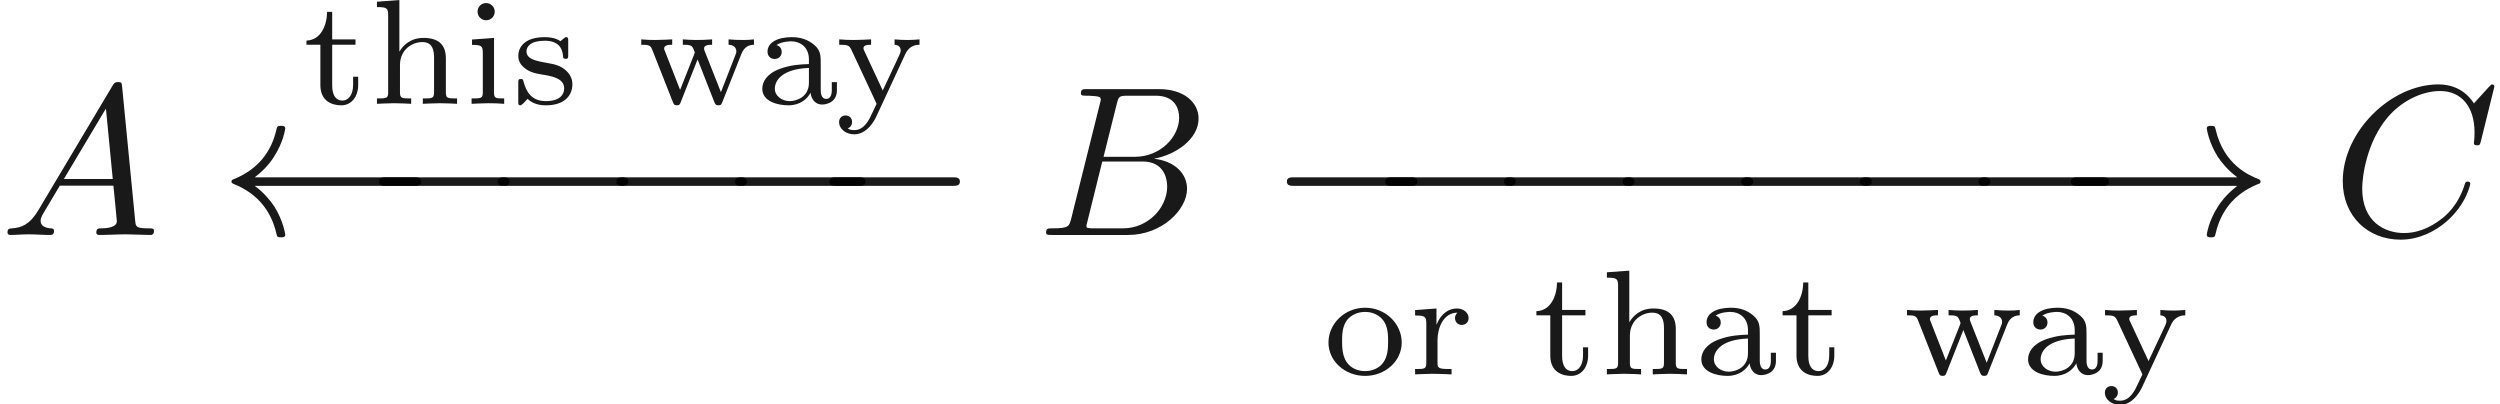
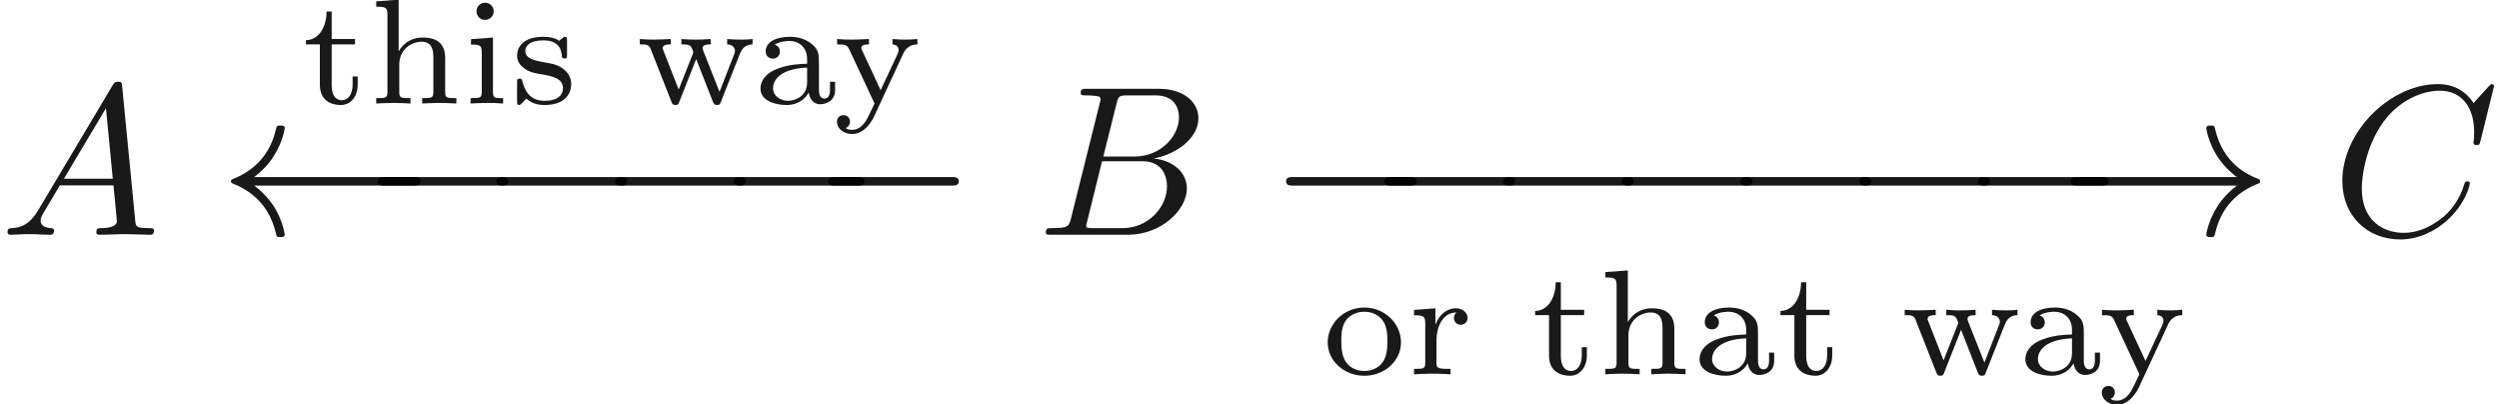
- <svg xmlns="http://www.w3.org/2000/svg" xmlns:ns1="http://github.com/leegao/readme2tex/" xmlns:xlink="http://www.w3.org/1999/xlink" height="18.82pt" ns1:offset="0" version="1.1" viewBox="81.894 -60.045 116.621 18.82" width="116.621pt">
+ <svg xmlns="http://www.w3.org/2000/svg" xmlns:ns1="http://github.com/leegao/readme2tex/" xmlns:xlink="http://www.w3.org/1999/xlink" height="18.797pt" ns1:offset="0" version="1.1" viewBox="81.894 -60.027 116.536 18.797" width="116.536pt">
  <defs>
    <path d="M6.565 -2.291C6.735 -2.291 6.914 -2.291 6.914 -2.491S6.735 -2.69 6.565 -2.69H1.176C1.006 -2.69 0.827 -2.69 0.827 -2.491S1.006 -2.291 1.176 -2.291H6.565Z" id="g0-0" />
    <path d="M9.046 -2.291C9.225 -2.291 9.405 -2.291 9.405 -2.491S9.225 -2.69 9.046 -2.69H1.644C2.192 -3.108 2.461 -3.517 2.54 -3.646C2.989 -4.334 3.068 -4.961 3.068 -4.971C3.068 -5.091 2.949 -5.091 2.869 -5.091C2.7 -5.091 2.69 -5.071 2.65 -4.892C2.421 -3.915 1.833 -3.088 0.707 -2.62C0.598 -2.58 0.558 -2.56 0.558 -2.491S0.608 -2.401 0.707 -2.361C1.743 -1.933 2.411 -1.156 2.66 -0.04C2.69 0.08 2.7 0.11 2.869 0.11C2.949 0.11 3.068 0.11 3.068 -0.01C3.068 -0.03 2.979 -0.658 2.56 -1.325C2.361 -1.624 2.072 -1.973 1.644 -2.291H9.046Z" id="g0-32" />
    <path d="M8.309 -2.291C7.761 -1.873 7.492 -1.465 7.412 -1.335C6.964 -0.648 6.884 -0.02 6.884 -0.01C6.884 0.11 7.004 0.11 7.083 0.11C7.253 0.11 7.263 0.09 7.303 -0.09C7.532 -1.066 8.12 -1.903 9.245 -2.361C9.365 -2.401 9.395 -2.421 9.395 -2.491S9.335 -2.59 9.315 -2.6C8.877 -2.77 7.671 -3.268 7.293 -4.941C7.263 -5.061 7.253 -5.091 7.083 -5.091C7.004 -5.091 6.884 -5.091 6.884 -4.971C6.884 -4.951 6.974 -4.324 7.392 -3.656C7.592 -3.357 7.88 -3.009 8.309 -2.69H0.907C0.727 -2.69 0.548 -2.69 0.548 -2.491S0.727 -2.291 0.907 -2.291H8.309Z" id="g0-33" />
+     <path d="M1.783 -1.146C1.385 -0.478 0.996 -0.339 0.558 -0.309C0.438 -0.299 0.349 -0.299 0.349 -0.11C0.349 -0.05 0.399 0 0.478 0C0.747 0 1.056 -0.03 1.335 -0.03C1.664 -0.03 2.012 0 2.331 0C2.391 0 2.521 0 2.521 -0.189C2.521 -0.299 2.431 -0.309 2.361 -0.309C2.132 -0.329 1.893 -0.408 1.893 -0.658C1.893 -0.777 1.953 -0.887 2.032 -1.026L2.79 -2.301H5.29C5.31 -2.092 5.45 -0.737 5.45 -0.638C5.45 -0.339 4.932 -0.309 4.732 -0.309C4.593 -0.309 4.493 -0.309 4.493 -0.11C4.493 0 4.613 0 4.633 0C5.041 0 5.469 -0.03 5.878 -0.03C6.127 -0.03 6.755 0 7.004 0C7.064 0 7.183 0 7.183 -0.199C7.183 -0.309 7.083 -0.309 6.954 -0.309C6.336 -0.309 6.336 -0.379 6.306 -0.667L5.699 -6.894C5.679 -7.093 5.679 -7.133 5.509 -7.133C5.35 -7.133 5.31 -7.064 5.25 -6.964L1.783 -1.146ZM2.979 -2.61L4.941 -5.898L5.26 -2.61H2.979Z" id="g1-65" />
+     <path d="M1.594 -0.777C1.494 -0.389 1.474 -0.309 0.687 -0.309C0.518 -0.309 0.418 -0.309 0.418 -0.11C0.418 0 0.508 0 0.687 0H4.244C5.818 0 6.994 -1.176 6.994 -2.152C6.994 -2.869 6.416 -3.447 5.45 -3.557C6.486 -3.746 7.532 -4.483 7.532 -5.43C7.532 -6.167 6.874 -6.804 5.679 -6.804H2.331C2.142 -6.804 2.042 -6.804 2.042 -6.605C2.042 -6.496 2.132 -6.496 2.321 -6.496C2.341 -6.496 2.531 -6.496 2.7 -6.476C2.879 -6.456 2.969 -6.446 2.969 -6.316C2.969 -6.276 2.959 -6.247 2.929 -6.127L1.594 -0.777ZM3.098 -3.646L3.716 -6.117C3.806 -6.466 3.826 -6.496 4.254 -6.496H5.539C6.416 -6.496 6.625 -5.908 6.625 -5.469C6.625 -4.593 5.768 -3.646 4.553 -3.646H3.098ZM2.65 -0.309C2.511 -0.309 2.491 -0.309 2.431 -0.319C2.331 -0.329 2.301 -0.339 2.301 -0.418C2.301 -0.448 2.301 -0.468 2.351 -0.648L3.039 -3.427H4.922C5.878 -3.427 6.067 -2.69 6.067 -2.262C6.067 -1.275 5.181 -0.309 4.005 -0.309H2.65Z" id="g1-66" />
+     <path d="M7.572 -6.924C7.572 -6.954 7.552 -7.024 7.462 -7.024C7.432 -7.024 7.422 -7.014 7.313 -6.904L6.615 -6.137C6.526 -6.276 6.067 -7.024 4.961 -7.024C2.74 -7.024 0.498 -4.822 0.498 -2.511C0.498 -0.867 1.674 0.219 3.198 0.219C4.065 0.219 4.822 -0.179 5.35 -0.638C6.276 -1.455 6.446 -2.361 6.446 -2.391C6.446 -2.491 6.346 -2.491 6.326 -2.491C6.266 -2.491 6.217 -2.471 6.197 -2.391C6.107 -2.102 5.878 -1.395 5.191 -0.817C4.503 -0.259 3.875 -0.09 3.357 -0.09C2.461 -0.09 1.405 -0.608 1.405 -2.162C1.405 -2.73 1.614 -4.344 2.61 -5.509C3.218 -6.217 4.154 -6.715 5.041 -6.715C6.057 -6.715 6.645 -5.948 6.645 -4.792C6.645 -4.394 6.615 -4.384 6.615 -4.284S6.725 -4.184 6.765 -4.184C6.894 -4.184 6.894 -4.204 6.944 -4.384L7.572 -6.924Z" id="g1-67" />
    <path d="M3.11 -1.869C3.11 -2.239 3.11 -2.504 2.79 -2.762C2.504 -2.999 2.169 -3.11 1.757 -3.11C1.095 -3.11 0.628 -2.859 0.628 -2.434C0.628 -2.211 0.781 -2.092 0.962 -2.092C1.151 -2.092 1.29 -2.232 1.29 -2.42C1.29 -2.538 1.234 -2.685 1.046 -2.741C1.297 -2.915 1.702 -2.915 1.743 -2.915C2.134 -2.915 2.559 -2.657 2.559 -2.071V-1.855C2.176 -1.841 1.716 -1.82 1.206 -1.632C0.579 -1.402 0.384 -1.018 0.384 -0.704C0.384 -0.105 1.109 0.07 1.604 0.07C2.162 0.07 2.49 -0.244 2.636 -0.516C2.664 -0.23 2.852 0.035 3.173 0.035C3.187 0.035 3.864 0.035 3.864 -0.628V-1.011H3.626V-0.635C3.626 -0.565 3.626 -0.23 3.368 -0.23S3.11 -0.558 3.11 -0.649V-1.869ZM2.559 -0.983C2.559 -0.314 1.974 -0.126 1.66 -0.126C1.304 -0.126 0.969 -0.363 0.969 -0.704C0.969 -1.088 1.304 -1.625 2.559 -1.674V-0.983Z" id="g2-97" />
    <path d="M3.592 -2.113C3.592 -2.72 3.292 -3.075 2.545 -3.075C1.925 -3.075 1.583 -2.706 1.43 -2.441H1.423V-4.84L0.377 -4.763V-4.512C0.844 -4.512 0.9 -4.463 0.9 -4.122V-0.551C0.9 -0.251 0.83 -0.251 0.377 -0.251V0C0.391 0 0.879 -0.028 1.172 -0.028C1.43 -0.028 1.911 -0.007 1.974 0V-0.251C1.52 -0.251 1.451 -0.251 1.451 -0.551V-1.806C1.451 -2.538 2.029 -2.88 2.49 -2.88C2.978 -2.88 3.041 -2.497 3.041 -2.141V-0.551C3.041 -0.251 2.971 -0.251 2.518 -0.251V0C2.532 0 3.02 -0.028 3.313 -0.028C3.571 -0.028 4.052 -0.007 4.115 0V-0.251C3.661 -0.251 3.592 -0.251 3.592 -0.551V-2.113Z" id="g2-104" />
    <path d="M1.471 -4.303C1.471 -4.505 1.304 -4.7 1.067 -4.7C0.858 -4.7 0.669 -4.533 0.669 -4.303C0.669 -4.052 0.872 -3.898 1.067 -3.898C1.29 -3.898 1.471 -4.073 1.471 -4.303ZM0.411 -2.999V-2.748C0.851 -2.748 0.914 -2.706 0.914 -2.364V-0.551C0.914 -0.251 0.844 -0.251 0.391 -0.251V0C0.404 0 0.893 -0.028 1.172 -0.028C1.416 -0.028 1.667 -0.021 1.911 0V-0.251C1.506 -0.251 1.437 -0.251 1.437 -0.544V-3.075L0.411 -2.999Z" id="g2-105" />
    <path d="M3.689 -1.485C3.689 -2.357 2.943 -3.11 1.981 -3.11S0.272 -2.357 0.272 -1.485C0.272 -0.621 1.039 0.07 1.981 0.07S3.689 -0.621 3.689 -1.485ZM1.981 -0.153C1.723 -0.153 1.346 -0.237 1.116 -0.579C0.928 -0.865 0.907 -1.227 0.907 -1.548C0.907 -1.848 0.914 -2.26 1.158 -2.559C1.332 -2.762 1.625 -2.915 1.981 -2.915C2.392 -2.915 2.685 -2.72 2.838 -2.504C3.034 -2.232 3.055 -1.883 3.055 -1.548S3.034 -0.844 2.831 -0.558C2.643 -0.293 2.322 -0.153 1.981 -0.153Z" id="g2-111" />
    <path d="M1.388 -1.59C1.388 -2.176 1.66 -2.88 2.322 -2.88C2.26 -2.831 2.204 -2.741 2.204 -2.629C2.204 -2.399 2.385 -2.308 2.518 -2.308C2.685 -2.308 2.838 -2.42 2.838 -2.629C2.838 -2.866 2.615 -3.075 2.287 -3.075C1.939 -3.075 1.555 -2.859 1.346 -2.329H1.339V-3.075L0.342 -2.999V-2.748C0.809 -2.748 0.865 -2.699 0.865 -2.357V-0.551C0.865 -0.251 0.795 -0.251 0.342 -0.251V0C0.377 0 0.851 -0.028 1.137 -0.028C1.437 -0.028 1.743 -0.014 2.043 0V-0.251H1.904C1.388 -0.251 1.388 -0.328 1.388 -0.565V-1.59Z" id="g2-114" />
    <path d="M2.643 -2.929C2.643 -3.048 2.643 -3.11 2.545 -3.11C2.511 -3.11 2.497 -3.11 2.406 -3.027C2.392 -3.02 2.322 -2.957 2.28 -2.922C2.071 -3.068 1.806 -3.11 1.548 -3.11C0.551 -3.11 0.314 -2.587 0.314 -2.239C0.314 -2.015 0.411 -1.834 0.579 -1.695C0.844 -1.465 1.109 -1.416 1.541 -1.346C1.89 -1.283 2.455 -1.186 2.455 -0.718C2.455 -0.446 2.267 -0.126 1.597 -0.126S0.683 -0.565 0.558 -1.039C0.537 -1.13 0.53 -1.158 0.432 -1.158C0.314 -1.158 0.314 -1.109 0.314 -0.969V-0.112C0.314 0.007 0.314 0.07 0.411 0.07C0.474 0.07 0.607 -0.077 0.746 -0.23C1.053 0.056 1.43 0.07 1.597 0.07C2.504 0.07 2.838 -0.418 2.838 -0.914C2.838 -1.179 2.72 -1.388 2.538 -1.555C2.273 -1.799 1.953 -1.855 1.709 -1.897C1.151 -1.995 0.697 -2.078 0.697 -2.448C0.697 -2.671 0.886 -2.943 1.548 -2.943C2.357 -2.943 2.392 -2.378 2.406 -2.176C2.413 -2.099 2.497 -2.099 2.525 -2.099C2.643 -2.099 2.643 -2.148 2.643 -2.28V-2.929Z" id="g2-115" />
    <path d="M1.402 -2.755H2.49V-3.006H1.402V-4.289H1.165C1.158 -3.661 0.872 -2.971 0.202 -2.95V-2.755H0.851V-0.872C0.851 -0.091 1.437 0.07 1.827 0.07C2.294 0.07 2.615 -0.328 2.615 -0.879V-1.262H2.378V-0.886C2.378 -0.411 2.155 -0.153 1.883 -0.153C1.402 -0.153 1.402 -0.739 1.402 -0.865V-2.755Z" id="g2-116" />
-     <path d="M4.882 -2.329C5.021 -2.678 5.251 -2.748 5.467 -2.755V-3.006C5.279 -2.985 5.168 -2.978 4.965 -2.978C4.756 -2.978 4.491 -2.985 4.282 -3.006V-2.755C4.526 -2.748 4.645 -2.615 4.645 -2.448C4.645 -2.392 4.645 -2.378 4.603 -2.28L3.926 -0.544L3.173 -2.448C3.159 -2.483 3.138 -2.538 3.138 -2.58C3.138 -2.734 3.32 -2.755 3.515 -2.755V-3.006C3.264 -2.985 3.013 -2.978 2.762 -2.978C2.559 -2.978 2.35 -2.992 2.148 -3.006V-2.755C2.308 -2.755 2.455 -2.755 2.545 -2.699C2.643 -2.629 2.706 -2.399 2.706 -2.392C2.706 -2.378 2.692 -2.336 2.678 -2.308L2.022 -0.649L1.318 -2.448C1.276 -2.545 1.276 -2.552 1.276 -2.58C1.276 -2.755 1.527 -2.755 1.653 -2.755V-3.006C1.639 -3.006 1.144 -2.978 0.865 -2.978C0.649 -2.978 0.425 -2.985 0.209 -3.006V-2.755C0.481 -2.755 0.635 -2.755 0.711 -2.552L1.681 -0.091C1.723 0.014 1.743 0.07 1.869 0.07S2.015 0.014 2.05 -0.077L2.838 -2.071L3.612 -0.098C3.654 0.007 3.682 0.07 3.808 0.07S3.954 0.021 3.996 -0.091L4.882 -2.329Z" id="g2-119" />
+     <path d="M4.882 -2.329C5.021 -2.678 5.251 -2.748 5.468 -2.755V-3.006C5.279 -2.985 5.168 -2.978 4.965 -2.978C4.756 -2.978 4.491 -2.985 4.282 -3.006V-2.755C4.526 -2.748 4.645 -2.615 4.645 -2.448C4.645 -2.392 4.645 -2.378 4.603 -2.28L3.926 -0.544L3.173 -2.448C3.159 -2.483 3.138 -2.538 3.138 -2.58C3.138 -2.734 3.32 -2.755 3.515 -2.755V-3.006C3.264 -2.985 3.013 -2.978 2.762 -2.978C2.559 -2.978 2.35 -2.992 2.148 -3.006V-2.755C2.308 -2.755 2.455 -2.755 2.545 -2.699C2.643 -2.629 2.706 -2.399 2.706 -2.392C2.706 -2.378 2.692 -2.336 2.678 -2.308L2.022 -0.649L1.318 -2.448C1.276 -2.545 1.276 -2.552 1.276 -2.58C1.276 -2.755 1.527 -2.755 1.653 -2.755V-3.006C1.639 -3.006 1.144 -2.978 0.865 -2.978C0.649 -2.978 0.425 -2.985 0.209 -3.006V-2.755C0.481 -2.755 0.635 -2.755 0.711 -2.552L1.681 -0.091C1.723 0.014 1.743 0.07 1.869 0.07S2.015 0.014 2.05 -0.077L2.838 -2.071L3.612 -0.098C3.654 0.007 3.682 0.07 3.808 0.07S3.954 0.021 3.996 -0.091L4.882 -2.329Z" id="g2-119" />
    <path d="M3.299 -2.322C3.494 -2.748 3.85 -2.755 3.961 -2.755V-3.006C3.766 -2.992 3.633 -2.978 3.431 -2.978C3.243 -2.978 2.985 -2.985 2.797 -3.006V-2.755C3.027 -2.741 3.082 -2.601 3.082 -2.49C3.082 -2.406 3.048 -2.343 3.02 -2.273L2.246 -0.621L1.388 -2.462C1.367 -2.504 1.346 -2.545 1.346 -2.594C1.346 -2.755 1.583 -2.755 1.702 -2.755V-3.006C1.597 -2.999 1.095 -2.978 0.9 -2.978C0.69 -2.978 0.418 -2.985 0.216 -3.006V-2.755C0.607 -2.755 0.683 -2.734 0.788 -2.511L1.96 0C1.897 0.139 1.827 0.272 1.764 0.411C1.611 0.746 1.388 1.227 0.914 1.227C0.739 1.227 0.683 1.193 0.614 1.144C0.621 1.144 0.816 1.074 0.816 0.844C0.816 0.669 0.69 0.544 0.516 0.544C0.335 0.544 0.209 0.669 0.209 0.851C0.209 1.179 0.537 1.423 0.914 1.423C1.506 1.423 1.848 0.802 1.946 0.593L3.299 -2.322Z" id="g2-121" />
-     <path d="M1.783 -1.146C1.385 -0.478 0.996 -0.339 0.558 -0.309C0.438 -0.299 0.349 -0.299 0.349 -0.11C0.349 -0.05 0.399 0 0.478 0C0.747 0 1.056 -0.03 1.335 -0.03C1.664 -0.03 2.012 0 2.331 0C2.391 0 2.521 0 2.521 -0.189C2.521 -0.299 2.431 -0.309 2.361 -0.309C2.132 -0.329 1.893 -0.408 1.893 -0.658C1.893 -0.777 1.953 -0.887 2.032 -1.026L2.79 -2.301H5.29C5.31 -2.092 5.45 -0.737 5.45 -0.638C5.45 -0.339 4.932 -0.309 4.732 -0.309C4.593 -0.309 4.493 -0.309 4.493 -0.11C4.493 0 4.613 0 4.633 0C5.041 0 5.469 -0.03 5.878 -0.03C6.127 -0.03 6.755 0 7.004 0C7.064 0 7.183 0 7.183 -0.199C7.183 -0.309 7.083 -0.309 6.954 -0.309C6.336 -0.309 6.336 -0.379 6.306 -0.667L5.699 -6.894C5.679 -7.093 5.679 -7.133 5.509 -7.133C5.35 -7.133 5.31 -7.064 5.25 -6.964L1.783 -1.146ZM2.979 -2.61L4.941 -5.898L5.26 -2.61H2.979Z" id="g1-65" />
-     <path d="M1.594 -0.777C1.494 -0.389 1.474 -0.309 0.687 -0.309C0.518 -0.309 0.418 -0.309 0.418 -0.11C0.418 0 0.508 0 0.687 0H4.244C5.818 0 6.994 -1.176 6.994 -2.152C6.994 -2.869 6.416 -3.447 5.45 -3.557C6.486 -3.746 7.532 -4.483 7.532 -5.43C7.532 -6.167 6.874 -6.804 5.679 -6.804H2.331C2.142 -6.804 2.042 -6.804 2.042 -6.605C2.042 -6.496 2.132 -6.496 2.321 -6.496C2.341 -6.496 2.531 -6.496 2.7 -6.476C2.879 -6.456 2.969 -6.446 2.969 -6.316C2.969 -6.276 2.959 -6.247 2.929 -6.127L1.594 -0.777ZM3.098 -3.646L3.716 -6.117C3.806 -6.466 3.826 -6.496 4.254 -6.496H5.539C6.416 -6.496 6.625 -5.908 6.625 -5.469C6.625 -4.593 5.768 -3.646 4.553 -3.646H3.098ZM2.65 -0.309C2.511 -0.309 2.491 -0.309 2.431 -0.319C2.331 -0.329 2.301 -0.339 2.301 -0.418C2.301 -0.448 2.301 -0.468 2.351 -0.648L3.039 -3.427H4.922C5.878 -3.427 6.067 -2.69 6.067 -2.262C6.067 -1.275 5.181 -0.309 4.005 -0.309H2.65Z" id="g1-66" />
-     <path d="M7.572 -6.924C7.572 -6.954 7.552 -7.024 7.462 -7.024C7.432 -7.024 7.422 -7.014 7.313 -6.904L6.615 -6.137C6.526 -6.276 6.067 -7.024 4.961 -7.024C2.74 -7.024 0.498 -4.822 0.498 -2.511C0.498 -0.867 1.674 0.219 3.198 0.219C4.065 0.219 4.822 -0.179 5.35 -0.638C6.276 -1.455 6.446 -2.361 6.446 -2.391C6.446 -2.491 6.346 -2.491 6.326 -2.491C6.267 -2.491 6.217 -2.471 6.197 -2.391C6.107 -2.102 5.878 -1.395 5.191 -0.817C4.503 -0.259 3.875 -0.09 3.357 -0.09C2.461 -0.09 1.405 -0.608 1.405 -2.162C1.405 -2.73 1.614 -4.344 2.61 -5.509C3.218 -6.217 4.154 -6.715 5.041 -6.715C6.057 -6.715 6.645 -5.948 6.645 -4.792C6.645 -4.394 6.615 -4.384 6.615 -4.284S6.725 -4.184 6.765 -4.184C6.894 -4.184 6.894 -4.204 6.944 -4.384L7.572 -6.924Z" id="g1-67" />
  </defs>
  <g fill-opacity="0.9" id="page1">
    <use x="81.894" y="-49.084" xlink:href="#g1-65" />
-     <use x="95.988" y="-55.202" xlink:href="#g2-116" />
-     <use x="99.101" y="-55.202" xlink:href="#g2-104" />
-     <use x="103.502" y="-55.202" xlink:href="#g2-105" />
-     <use x="105.757" y="-55.202" xlink:href="#g2-115" />
-     <use x="111.598" y="-55.202" xlink:href="#g2-119" />
-     <use x="117.07" y="-55.202" xlink:href="#g2-97" />
-     <use x="120.827" y="-55.202" xlink:href="#g2-121" />
-     <use x="92.133" y="-49.084" xlink:href="#g0-32" />
-     <use x="98.75" y="-49.084" xlink:href="#g0-0" />
-     <use x="104.285" y="-49.084" xlink:href="#g0-0" />
-     <use x="109.82" y="-49.084" xlink:href="#g0-0" />
-     <use x="115.355" y="-49.084" xlink:href="#g0-0" />
-     <use x="119.758" y="-49.084" xlink:href="#g0-0" />
-     <use x="130.274" y="-49.084" xlink:href="#g1-66" />
-     <use x="141.098" y="-49.084" xlink:href="#g0-0" />
-     <use x="145.688" y="-49.084" xlink:href="#g0-0" />
-     <use x="151.223" y="-49.084" xlink:href="#g0-0" />
-     <use x="156.758" y="-49.084" xlink:href="#g0-0" />
-     <use x="162.293" y="-49.084" xlink:href="#g0-0" />
-     <use x="167.828" y="-49.084" xlink:href="#g0-0" />
-     <use x="173.362" y="-49.084" xlink:href="#g0-0" />
-     <use x="177.952" y="-49.084" xlink:href="#g0-33" />
-     <use x="143.593" y="-42.58" xlink:href="#g2-111" />
-     <use x="147.564" y="-42.58" xlink:href="#g2-114" />
-     <use x="153.362" y="-42.58" xlink:href="#g2-116" />
-     <use x="156.475" y="-42.58" xlink:href="#g2-104" />
-     <use x="160.875" y="-42.58" xlink:href="#g2-97" />
-     <use x="164.847" y="-42.58" xlink:href="#g2-116" />
-     <use x="170.644" y="-42.58" xlink:href="#g2-119" />
-     <use x="176.117" y="-42.58" xlink:href="#g2-97" />
-     <use x="179.874" y="-42.58" xlink:href="#g2-121" />
-     <use x="190.682" y="-49.084" xlink:href="#g1-67" />
+     <use x="95.96" y="-55.202" xlink:href="#g2-116" />
+     <use x="99.062" y="-55.202" xlink:href="#g2-104" />
+     <use x="103.446" y="-55.202" xlink:href="#g2-105" />
+     <use x="105.693" y="-55.202" xlink:href="#g2-115" />
+     <use x="111.521" y="-55.202" xlink:href="#g2-119" />
+     <use x="116.973" y="-55.202" xlink:href="#g2-97" />
+     <use x="120.715" y="-55.202" xlink:href="#g2-121" />
+     <use x="92.105" y="-49.084" xlink:href="#g0-32" />
+     <use x="98.685" y="-49.084" xlink:href="#g0-0" />
+     <use x="104.22" y="-49.084" xlink:href="#g0-0" />
+     <use x="109.755" y="-49.084" xlink:href="#g0-0" />
+     <use x="115.29" y="-49.084" xlink:href="#g0-0" />
+     <use x="119.693" y="-49.084" xlink:href="#g0-0" />
+     <use x="130.247" y="-49.084" xlink:href="#g1-66" />
+     <use x="141.042" y="-49.084" xlink:href="#g0-0" />
+     <use x="145.632" y="-49.084" xlink:href="#g0-0" />
+     <use x="151.167" y="-49.084" xlink:href="#g0-0" />
+     <use x="156.702" y="-49.084" xlink:href="#g0-0" />
+     <use x="162.237" y="-49.084" xlink:href="#g0-0" />
+     <use x="167.771" y="-49.084" xlink:href="#g0-0" />
+     <use x="173.306" y="-49.084" xlink:href="#g0-0" />
+     <use x="177.896" y="-49.084" xlink:href="#g0-33" />
+     <use x="143.537" y="-42.581" xlink:href="#g2-111" />
+     <use x="147.493" y="-42.581" xlink:href="#g2-114" />
+     <use x="153.279" y="-42.581" xlink:href="#g2-116" />
+     <use x="156.381" y="-42.581" xlink:href="#g2-104" />
+     <use x="160.765" y="-42.581" xlink:href="#g2-97" />
+     <use x="164.721" y="-42.581" xlink:href="#g2-116" />
+     <use x="170.507" y="-42.581" xlink:href="#g2-119" />
+     <use x="175.959" y="-42.581" xlink:href="#g2-97" />
+     <use x="179.7" y="-42.581" xlink:href="#g2-121" />
+     <use x="190.626" y="-49.084" xlink:href="#g1-67" />
  </g>
</svg>
